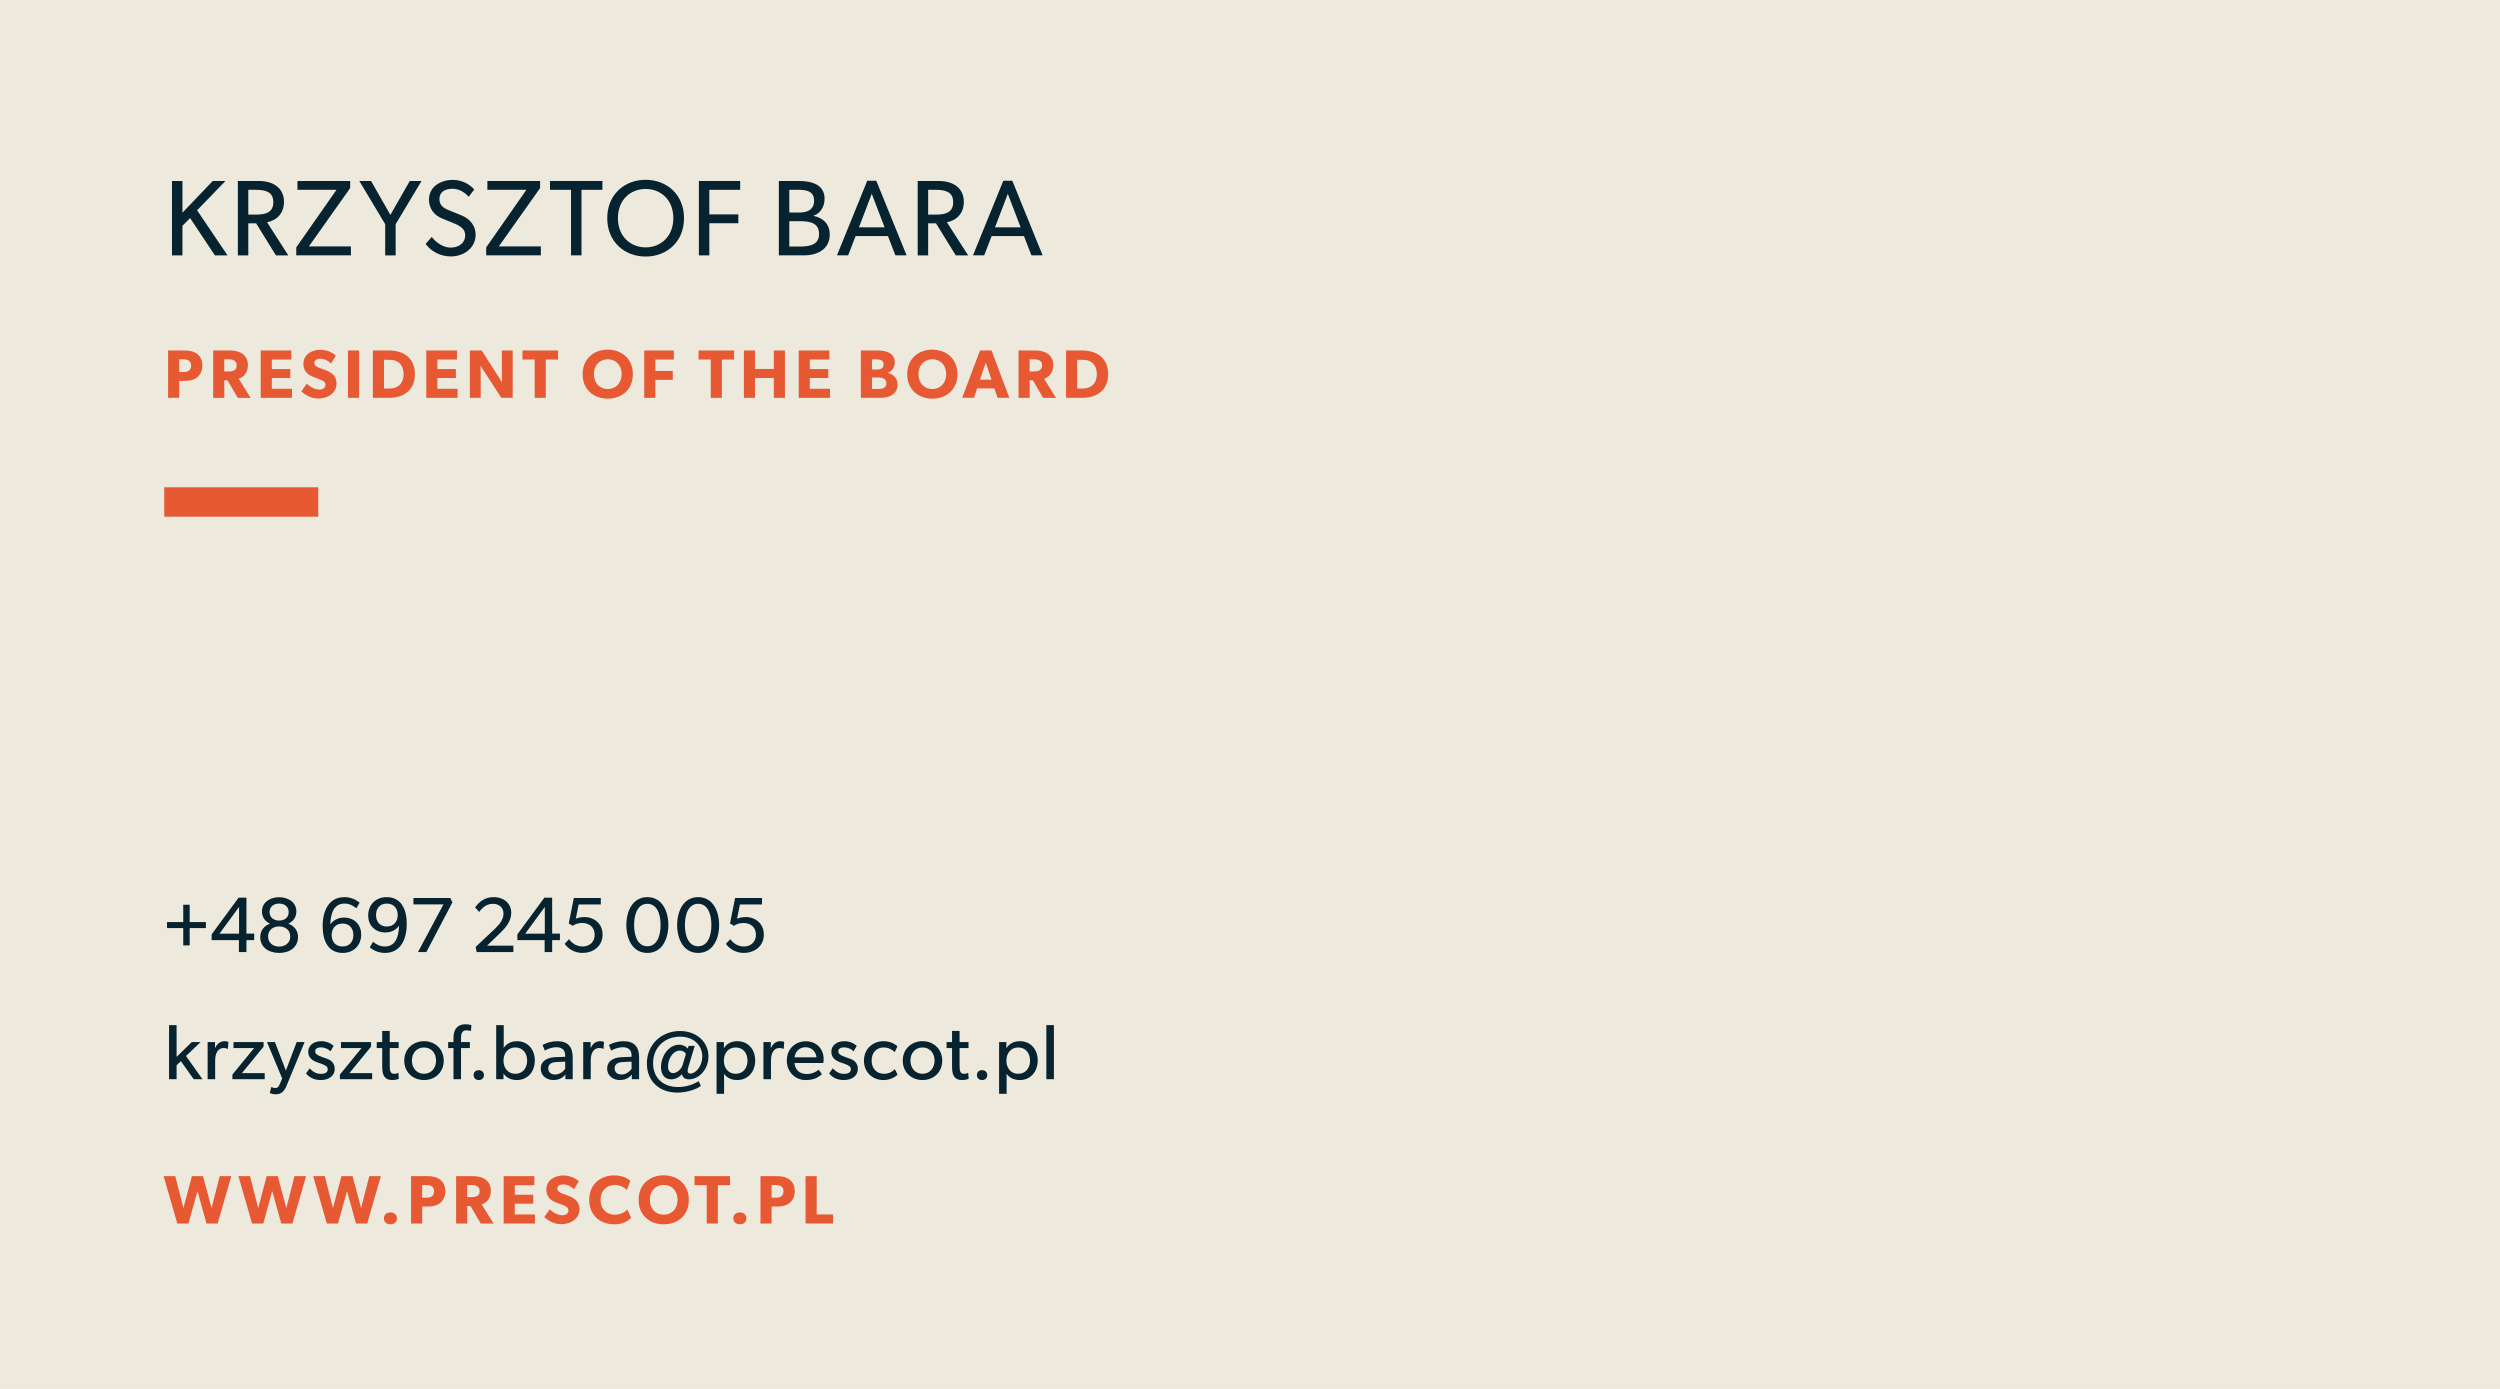
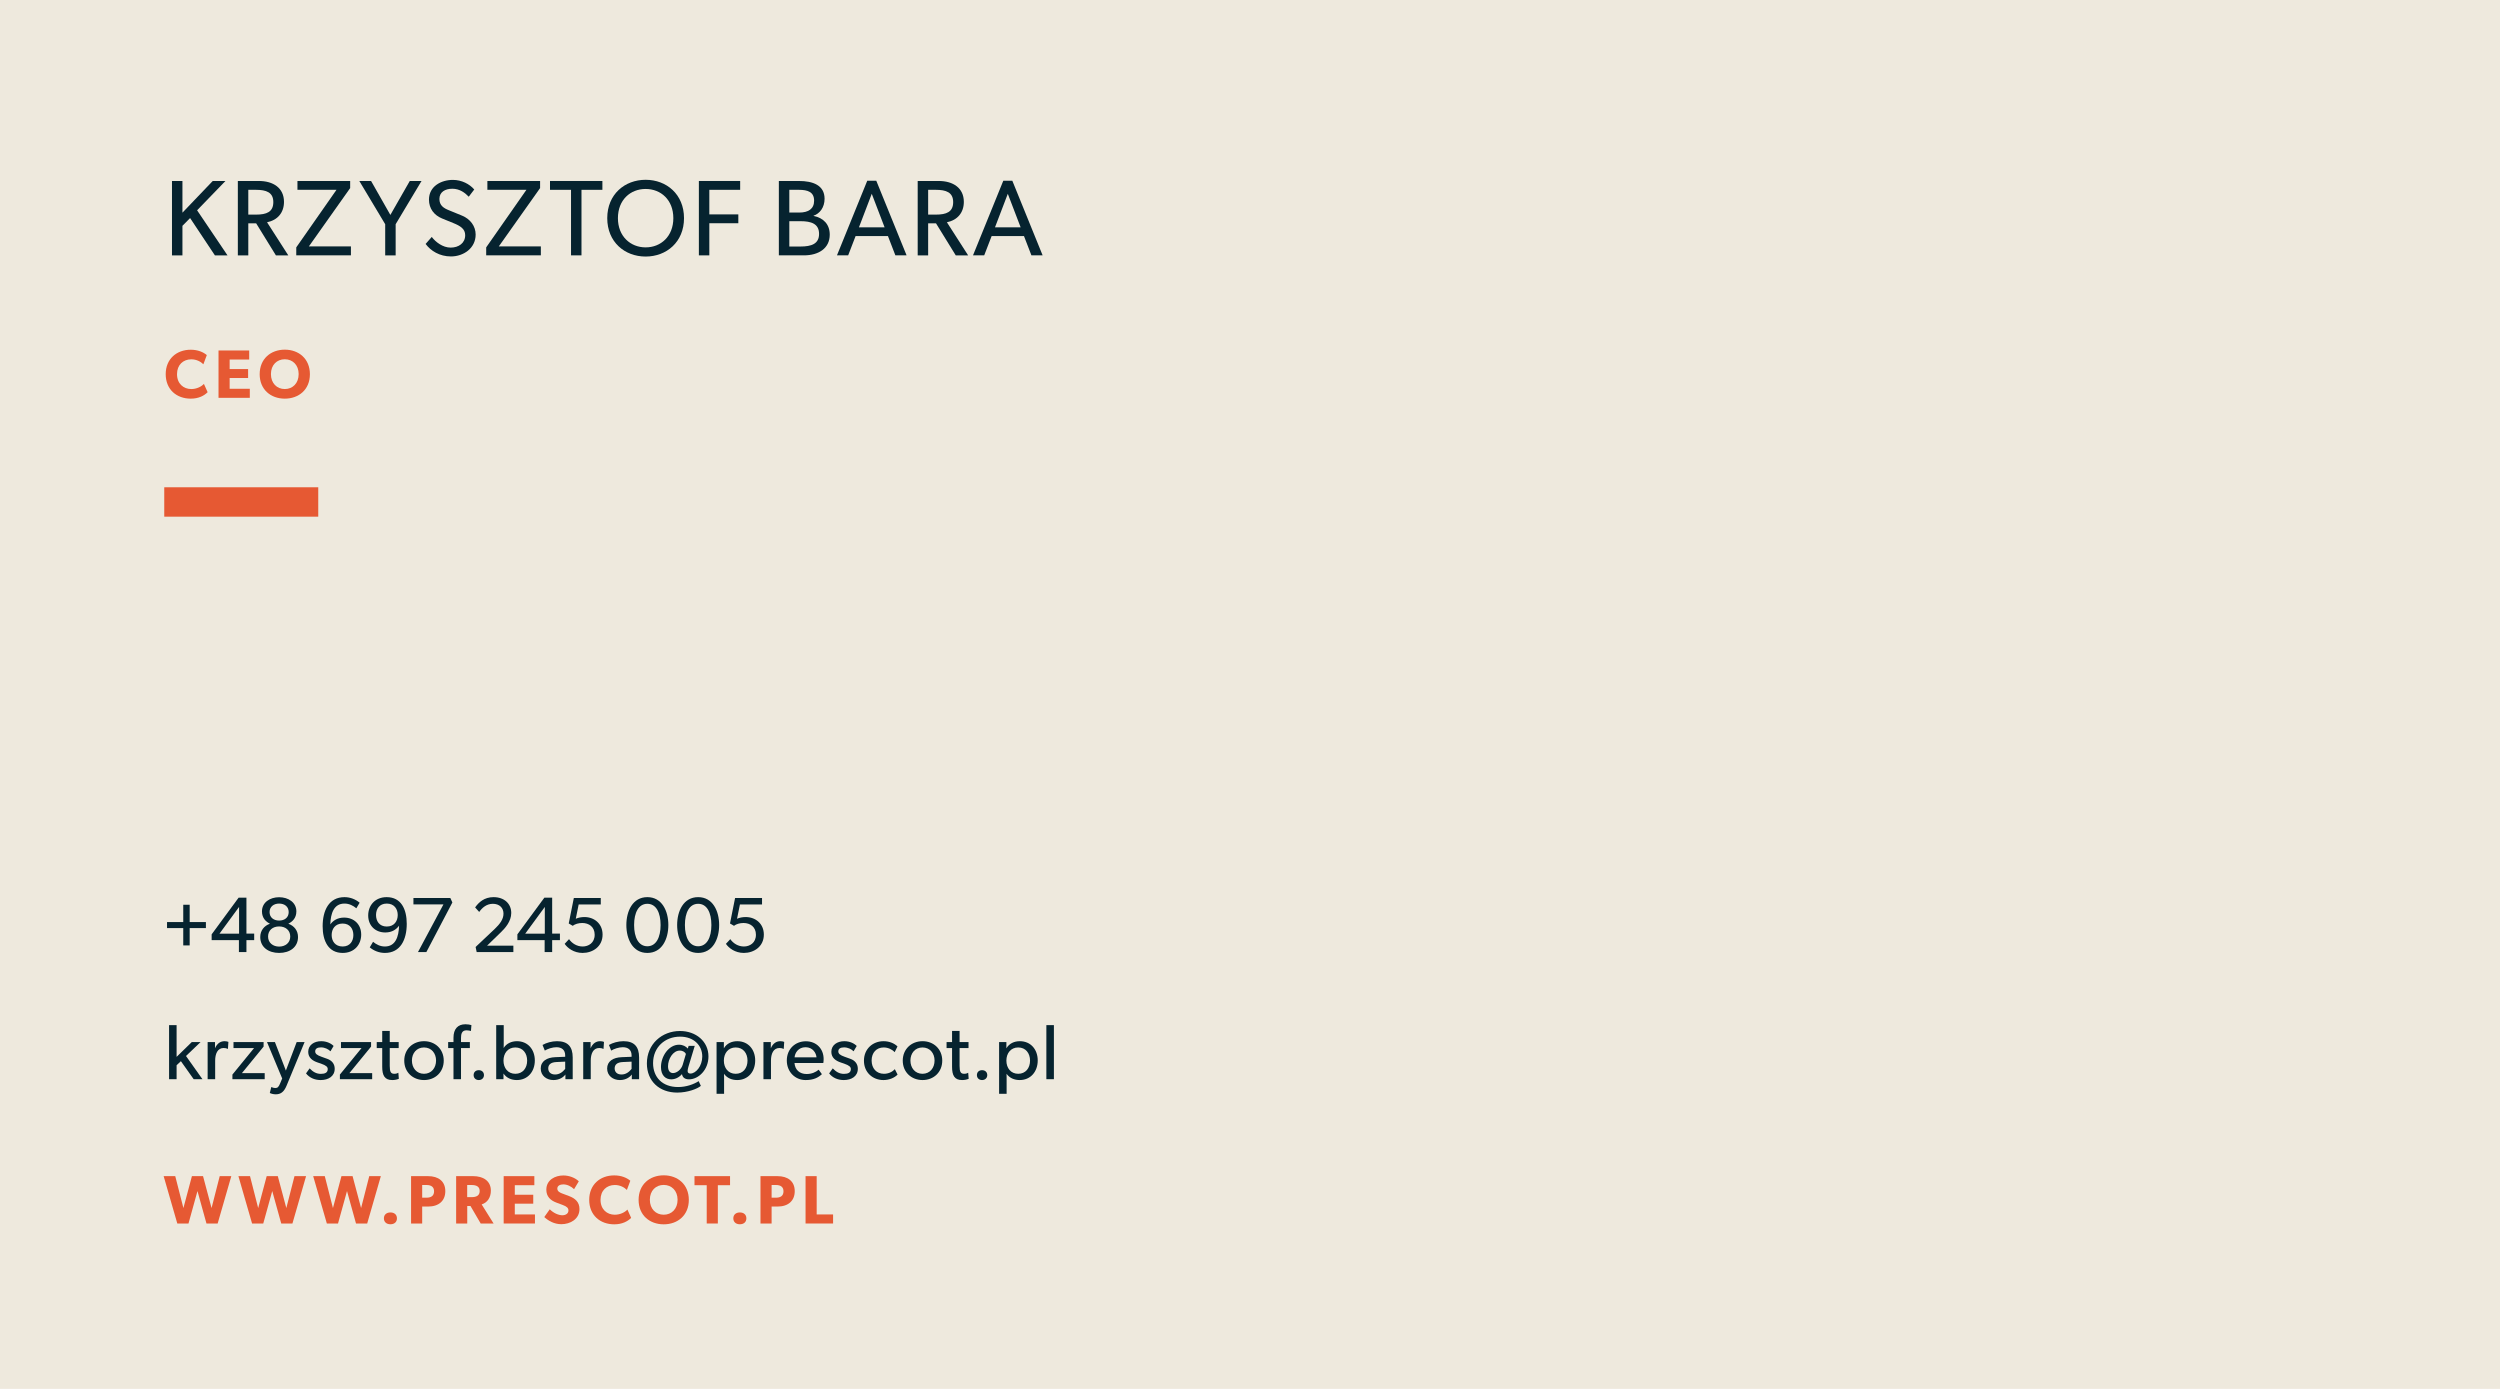
<svg xmlns="http://www.w3.org/2000/svg" version="1.1" width="255.118" height="141.732" viewBox="0 0 255.118 141.732">
  <defs>
    <clipPath id="clip_1">
      <path transform="matrix(1,0,0,-1,-4.251969,145.984)" d="M4.252 4.252H259.37V145.984H4.252Z" clip-rule="evenodd" />
    </clipPath>
    <clipPath id="clip_2">
      <path transform="matrix(1,0,0,-1,-4.251969,145.984)" d="M0 150.236H263.622V0H0Z" />
    </clipPath>
  </defs>
  <g clip-path="url(#clip_1)">
    <path transform="matrix(1,0,0,-1,-4.251969,145.984)" d="M0 0H263.622V150.236H0Z" fill="#eee9dd" />
    <path transform="matrix(1,0,0,-1,16.69963,120.0222)" d="M0 0H1.184L2.017-3.257 2.885 0H4.02L4.889-3.257 5.722 0H6.905L5.512-4.833H4.37L3.452-1.521 2.535-4.833H1.394Z" fill="#e65933" />
    <path transform="matrix(1,0,0,-1,24.32953,120.0222)" d="M0 0H1.184L2.017-3.257 2.885 0H4.02L4.889-3.257 5.722 0H6.905L5.512-4.833H4.37L3.452-1.521 2.535-4.833H1.394Z" fill="#e65933" />
    <path transform="matrix(1,0,0,-1,31.95933,120.0222)" d="M0 0H1.184L2.017-3.257 2.885 0H4.02L4.889-3.257 5.722 0H6.905L5.512-4.833H4.37L3.452-1.521 2.535-4.833H1.394Z" fill="#e65933" />
    <g clip-path="url(#clip_2)">
      <path transform="matrix(1,0,0,-1,39.17613,124.3298)" d="M0 0C0 .378 .273 .603 .665 .603 1.064 .603 1.331 .378 1.331 0 1.331-.378 1.064-.603 .665-.603 .273-.603 0-.378 0 0" fill="#e65933" />
      <path transform="matrix(1,0,0,-1,44.29433,121.57)" d="M0 0C0 .427-.266 .644-.777 .644H-1.212V-.651H-.777C-.301-.651 0-.463 0 0M-2.346 1.548H-.616C.441 1.548 1.148 1.029 1.148 .014 1.148-.953 .505-1.556-.616-1.556H-1.212V-3.285H-2.346Z" fill="#e65933" />
      <path transform="matrix(1,0,0,-1,48.94963,121.5427)" d="M0 0C0 .441-.315 .616-.827 .616H-1.275V-.623H-.827C-.337-.623 0-.462 0 0M-2.402 1.521H-.666C.356 1.521 1.142 1.037 1.142 .042 1.142-.651 .798-1.177 .203-1.365L1.421-3.313H.104L-.939-1.526H-1.269V-3.313H-2.402Z" fill="#e65933" />
      <path transform="matrix(1,0,0,-1,51.39783,120.0222)" d="M0 0H3.131V-.925H1.135V-1.898H3.019V-2.809H1.135V-3.908H3.193V-4.833H0Z" fill="#e65933" />
      <path transform="matrix(1,0,0,-1,55.54143,124.197)" d="M0 0 .561 .792C.932 .413 1.45 .183 1.842 .183 2.179 .183 2.466 .351 2.466 .673 2.466 .918 2.298 1.079 1.898 1.226L1.226 1.478C.631 1.702 .21 2.095 .21 2.788 .21 3.811 1.128 4.244 1.947 4.244 2.55 4.244 3.152 4.006 3.523 3.649L3.04 2.844C2.76 3.124 2.34 3.334 1.94 3.334 1.611 3.334 1.331 3.194 1.331 2.906 1.331 2.599 1.639 2.479 1.821 2.409L2.543 2.137C3.152 1.905 3.593 1.527 3.593 .819 3.593-.217 2.641-.729 1.744-.729 1.016-.729 .42-.385 0 0" fill="#e65933" />
      <path transform="matrix(1,0,0,-1,60.12734,122.4392)" d="M0 0C0 1.555 1.12 2.493 2.549 2.493 3.284 2.493 3.838 2.248 4.195 1.947L3.845 1.009C3.578 1.275 3.151 1.513 2.612 1.513 1.785 1.513 1.155 .953 1.155 0 1.155-.966 1.807-1.52 2.612-1.52 3.158-1.52 3.648-1.268 3.9-.994L4.279-1.842C3.922-2.199 3.361-2.5 2.556-2.5 1.106-2.5 0-1.562 0 0" fill="#e65933" />
      <path transform="matrix(1,0,0,-1,69.14493,122.4323)" d="M0 0C0 .925-.609 1.514-1.415 1.514-2.22 1.514-2.829 .932-2.829 0-2.829-.938-2.22-1.526-1.415-1.526-.609-1.526 0-.938 0 0M-3.978-.014C-3.978 1.556-2.851 2.494-1.415 2.494 .021 2.494 1.148 1.556 1.148-.014 1.148-1.575 .021-2.507-1.415-2.507-2.851-2.507-3.978-1.575-3.978-.014" fill="#e65933" />
      <path transform="matrix(1,0,0,-1,72.11853,120.947)" d="M0 0H-1.247V.925H2.381V0H1.135V-3.908H0Z" fill="#e65933" />
      <path transform="matrix(1,0,0,-1,74.83344,124.3298)" d="M0 0C0 .378 .273 .603 .666 .603 1.065 .603 1.331 .378 1.331 0 1.331-.378 1.065-.603 .666-.603 .273-.603 0-.378 0 0" fill="#e65933" />
      <path transform="matrix(1,0,0,-1,79.95253,121.57)" d="M0 0C0 .427-.267 .644-.777 .644H-1.212V-.651H-.777C-.302-.651 0-.463 0 0M-2.347 1.548H-.616C.44 1.548 1.148 1.029 1.148 .014 1.148-.953 .504-1.556-.616-1.556H-1.212V-3.285H-2.347Z" fill="#e65933" />
      <path transform="matrix(1,0,0,-1,82.20453,120.0222)" d="M0 0H1.135V-3.908H2.809V-4.833H0Z" fill="#e65933" />
      <path transform="matrix(1,0,0,-1,17.55023,18.46852)" d="M0 0H1.067V-3.234L4.159 0H5.457L2.563-2.992 5.666-7.591H4.379L1.849-3.784 1.067-4.576V-7.591H0Z" fill="#06232f" />
      <path transform="matrix(1,0,0,-1,27.89103,20.62473)" d="M0 0C0 1.001-.727 1.254-1.771 1.254H-2.553V-1.276H-1.771C-.693-1.276 0-1.012 0 0M-3.62 2.156H-1.475C-.033 2.156 1.089 1.464 1.089 .022 1.089-1.089 .418-1.848-.639-2.057L1.528-5.435H.264L-1.75-2.167H-2.553V-5.435H-3.62Z" fill="#06232f" />
      <path transform="matrix(1,0,0,-1,30.23283,25.24483)" d="M0 0 4.104 5.874H.121V6.776H5.501V6.051L1.287 .099H5.578V-.814H0Z" fill="#06232f" />
      <path transform="matrix(1,0,0,-1,39.30803,22.87962)" d="M0 0-2.641 4.411H-1.441L.528 .946 2.509 4.411H3.708L1.067 0V-3.18H0Z" fill="#06232f" />
      <path transform="matrix(1,0,0,-1,43.43303,24.89333)" d="M0 0 .628 .715C1.013 .198 1.75-.374 2.553-.374 3.378-.374 4.038 .088 4.038 .892 4.038 1.529 3.554 1.838 2.816 2.135L1.684 2.597C.869 2.927 .342 3.608 .342 4.521 .342 5.875 1.573 6.535 2.784 6.535 3.675 6.535 4.479 6.117 4.962 5.556L4.401 4.819C4.027 5.215 3.477 5.633 2.729 5.633 1.98 5.633 1.408 5.292 1.408 4.588 1.408 3.928 1.838 3.652 2.388 3.433L3.73 2.883C4.555 2.542 5.105 1.815 5.105 .957 5.105-.451 3.851-1.276 2.586-1.276 1.431-1.276 .518-.704 0 0" fill="#06232f" />
      <path transform="matrix(1,0,0,-1,49.61463,25.24483)" d="M0 0 4.104 5.874H.121V6.776H5.501V6.051L1.287 .099H5.578V-.814H0Z" fill="#06232f" />
      <path transform="matrix(1,0,0,-1,58.27183,19.37083)" d="M0 0H-2.146V.902H3.201V0H1.067V-6.688H0Z" fill="#06232f" />
      <path transform="matrix(1,0,0,-1,68.71233,22.26343)" d="M0 0C0 1.87-1.276 2.981-2.828 2.981-4.379 2.981-5.655 1.87-5.655 0-5.655-1.859-4.368-2.981-2.828-2.981-1.276-2.981 0-1.859 0 0M-6.744 0C-6.744 2.431-4.962 3.916-2.828 3.916-.693 3.916 1.089 2.431 1.089 0 1.089-2.432-.693-3.917-2.828-3.917-4.962-3.917-6.744-2.432-6.744 0" fill="#06232f" />
      <path transform="matrix(1,0,0,-1,71.31773,18.46852)" d="M0 0H4.214V-.902H1.067V-3.41H4.026V-4.312H1.067V-7.591H0Z" fill="#06232f" />
      <path transform="matrix(1,0,0,-1,83.58344,23.86983)" d="M0 0C0 1.045-.813 1.298-1.892 1.298H-3.036V-1.287H-1.892C-.792-1.287 0-1.023 0 0M-.506 3.389C-.506 4.279-1.155 4.499-2.057 4.499H-3.036V2.178H-2.035C-1.089 2.178-.506 2.552-.506 3.389M-4.104 5.401H-2.057C-.638 5.401 .562 4.973 .562 3.586 .562 2.695 .066 2.068-.561 1.859V1.837C.462 1.628 1.09 .968 1.09-.077 1.09-1.485-.065-2.189-1.54-2.189H-4.104Z" fill="#06232f" />
      <path transform="matrix(1,0,0,-1,90.27094,23.19892)" d="M0 0-1.31 3.422-2.618 0ZM-1.771 4.753H-.848L2.244-2.86H1.1L.341-.891H-2.96L-3.719-2.86H-4.862Z" fill="#06232f" />
      <path transform="matrix(1,0,0,-1,97.26793,20.62473)" d="M0 0C0 1.001-.727 1.254-1.771 1.254H-2.553V-1.276H-1.771C-.693-1.276 0-1.012 0 0M-3.62 2.156H-1.475C-.033 2.156 1.089 1.464 1.089 .022 1.089-1.089 .418-1.848-.639-2.057L1.528-5.435H.264L-1.75-2.167H-2.553V-5.435H-3.62Z" fill="#06232f" />
      <path transform="matrix(1,0,0,-1,104.1537,23.19892)" d="M0 0-1.31 3.422-2.618 0ZM-1.771 4.753H-.848L2.244-2.86H1.1L.341-.891H-2.96L-3.719-2.86H-4.862Z" fill="#06232f" />
      <path transform="matrix(1,0,0,-1,18.70063,94.70873)" d="M0 0H-1.655V.615H0V2.382H.655V.615H2.311V0H.655V-1.768H0Z" fill="#06232f" />
      <path transform="matrix(1,0,0,-1,24.39593,95.27712)" d="M0 0V2.727L-1.999 0ZM-.016-.663H-2.798V-.071L-.048 3.67H.752V.008H1.543V-.663H.752V-1.879H-.016Z" fill="#06232f" />
      <path transform="matrix(1,0,0,-1,29.46033,93.07782)" d="M0 0C0 .552-.416 .871-.976 .871-1.527 .871-1.951 .552-1.951 0-1.951-.552-1.527-.863-.976-.863-.416-.863 0-.552 0 0M.159-2.495C.159-1.847-.328-1.463-.976-1.463-1.623-1.463-2.104-1.847-2.104-2.495-2.104-3.143-1.592-3.519-.976-3.519-.353-3.519 .159-3.143 .159-2.495M-2.902-2.543C-2.902-1.879-2.503-1.399-1.928-1.191V-1.176C-2.287-1-2.727-.64-2.727 .072-2.727 .999-1.903 1.519-.976 1.519-.049 1.519 .783 .999 .783 .072 .783-.64 .335-1-.024-1.176V-1.191C.552-1.399 .951-1.879 .951-2.543 .951-3.582 .111-4.166-.976-4.166-2.063-4.166-2.902-3.582-2.902-2.543" fill="#06232f" />
      <path transform="matrix(1,0,0,-1,36.05993,95.42062)" d="M0 0C0 .615-.336 1.175-1.096 1.175-1.863 1.175-2.215 .615-2.215 0-2.215-.607-1.863-1.167-1.096-1.167-.336-1.167 0-.607 0 0M-3.135 .903C-3.135 2.494-2.503 3.87-.904 3.87-.305 3.87 .239 3.638 .64 3.302L.304 2.734C-.017 2.998-.416 3.214-.904 3.214-1.991 3.214-2.319 2.215-2.352 1.087-2.087 1.455-1.647 1.783-.944 1.783 .048 1.783 .799 1.111 .799 .048 .799-.983 .096-1.823-1.088-1.823-2.567-1.823-3.135-.584-3.135 .903" fill="#06232f" />
      <path transform="matrix(1,0,0,-1,40.58733,93.37373)" d="M0 0C0 .607-.352 1.167-1.119 1.167-1.879 1.167-2.215 .607-2.215 0-2.215-.616-1.879-1.176-1.119-1.176-.352-1.176 0-.616 0 0M-2.854-3.303-2.519-2.734C-2.198-2.998-1.799-3.214-1.311-3.214-.224-3.214 .104-2.215 .137-1.088-.128-1.455-.567-1.783-1.271-1.783-2.263-1.783-3.014-1.111-3.014-.048-3.014 .983-2.311 1.823-1.127 1.823 .353 1.823 .92 .584 .92-.903 .92-2.495 .288-3.87-1.311-3.87-1.91-3.87-2.454-3.638-2.854-3.303" fill="#06232f" />
      <path transform="matrix(1,0,0,-1,45.25133,92.29463)" d="M0 0H-3.062V.656H.704L.912 .2-1.742-4.861H-2.598Z" fill="#06232f" />
      <path transform="matrix(1,0,0,-1,48.53363,96.63643)" d="M0 0 1.959 1.848C2.479 2.343 2.846 2.831 2.846 3.398 2.846 3.982 2.446 4.406 1.759 4.406 1.103 4.406 .655 3.982 .367 3.574L-.049 4.038C.319 4.558 .887 5.086 1.831 5.086 2.918 5.086 3.638 4.422 3.638 3.471 3.638 2.607 3.014 1.919 2.574 1.495L1.175 .137H3.854V-.52H.111Z" fill="#06232f" />
      <path transform="matrix(1,0,0,-1,55.59613,95.27712)" d="M0 0V2.727L-1.999 0ZM-.017-.663H-2.799V-.071L-.048 3.67H.751V.008H1.543V-.663H.751V-1.879H-.017Z" fill="#06232f" />
      <path transform="matrix(1,0,0,-1,57.62153,96.31613)" d="M0 0 .447 .479C.751 .04 1.255-.271 1.839-.271 2.423-.271 3.063 .088 3.063 .928 3.063 1.743 2.463 2.127 1.799 2.127 1.423 2.127 1.056 2.022 .823 1.839L.416 2.079 .936 4.678H3.686V4.021H1.431L1.135 2.559C1.391 2.679 1.719 2.734 2.022 2.734 3.006 2.734 3.87 2.07 3.87 .943 3.87-.288 2.854-.928 1.831-.928 .928-.928 .288-.424 0 0" fill="#06232f" />
      <path transform="matrix(1,0,0,-1,67.41153,94.39723)" d="M0 0C0 1.271-.456 2.167-1.352 2.167-2.247 2.167-2.703 1.271-2.703 0-2.703-1.264-2.247-2.167-1.352-2.167-.456-2.167 0-1.264 0 0M-3.494 0C-3.494 1.439-2.839 2.847-1.352 2.847 .136 2.847 .791 1.439 .791 0 .791-1.432 .144-2.847-1.352-2.847-2.847-2.847-3.494-1.432-3.494 0" fill="#06232f" />
      <path transform="matrix(1,0,0,-1,72.59513,94.39723)" d="M0 0C0 1.271-.455 2.167-1.351 2.167-2.246 2.167-2.702 1.271-2.702 0-2.702-1.264-2.246-2.167-1.351-2.167-.455-2.167 0-1.264 0 0M-3.494 0C-3.494 1.439-2.838 2.847-1.351 2.847 .137 2.847 .792 1.439 .792 0 .792-1.432 .145-2.847-1.351-2.847-2.846-2.847-3.494-1.432-3.494 0" fill="#06232f" />
      <path transform="matrix(1,0,0,-1,74.07753,96.31613)" d="M0 0 .447 .479C.751 .04 1.255-.271 1.839-.271 2.423-.271 3.063 .088 3.063 .928 3.063 1.743 2.463 2.127 1.799 2.127 1.423 2.127 1.056 2.022 .823 1.839L.416 2.079 .936 4.678H3.686V4.021H1.431L1.135 2.559C1.391 2.679 1.719 2.734 2.022 2.734 3.006 2.734 3.87 2.07 3.87 .943 3.87-.288 2.854-.928 1.831-.928 .928-.928 .288-.424 0 0" fill="#06232f" />
      <path transform="matrix(1,0,0,-1,17.25333,104.611)" d="M0 0H.768V-3.238L2.318-1.728H3.214L1.727-3.15 3.405-5.518H2.51L1.207-3.679 .768-4.094V-5.518H0Z" fill="#06232f" />
      <path transform="matrix(1,0,0,-1,21.18883,106.3386)" d="M0 0H.752V-.632C.976-.12 1.327 .088 1.735 .088 1.887 .088 2.031 .056 2.119 .016L2.071-.703C1.943-.64 1.791-.607 1.631-.607 1.008-.607 .768-1.207 .768-1.895V-3.79H0Z" fill="#06232f" />
      <path transform="matrix(1,0,0,-1,23.71723,109.6569)" d="M0 0 2.207 2.703H.111V3.318H3.182V2.854L.968 .145H3.294V-.472H0Z" fill="#06232f" />
      <path transform="matrix(1,0,0,-1,27.53263,111.5358)" d="M0 0 .152 .607C.272 .552 .432 .504 .552 .504 .808 .504 .904 .624 1.056 .983L1.264 1.479-.287 5.197H.521L1.64 2.287 2.743 5.197H3.551L1.711 .744C1.439 .088 1.096-.136 .608-.136 .353-.136 .12-.063 0 0" fill="#06232f" />
      <path transform="matrix(1,0,0,-1,31.22893,109.5368)" d="M0 0 .368 .512C.704 .16 1.048-.048 1.512-.048 1.927-.048 2.215 .072 2.215 .439 2.215 .655 2.071 .808 1.52 1L1.191 1.111C.687 1.279 .224 1.583 .224 2.199 .224 2.902 .832 3.286 1.552 3.286 2.119 3.286 2.575 3.047 2.814 2.799L2.495 2.255C2.271 2.479 1.911 2.654 1.527 2.654 1.176 2.654 .936 2.535 .936 2.247 .936 2.007 1.111 1.863 1.583 1.695L2.183 1.479C2.623 1.319 2.927 .983 2.927 .472 2.927-.296 2.279-.68 1.495-.68 .848-.68 .32-.416 0 0" fill="#06232f" />
      <path transform="matrix(1,0,0,-1,34.68493,109.6569)" d="M0 0 2.207 2.703H.111V3.318H3.182V2.854L.968 .145H3.294V-.472H0Z" fill="#06232f" />
      <path transform="matrix(1,0,0,-1,39.00433,108.8571)" d="M0 0V1.903H-.56V2.519H0V3.654H.768V2.519H1.68V1.903H.768V.08C.768-.527 .88-.72 1.239-.72 1.424-.72 1.575-.664 1.647-.615L1.695-1.231C1.495-1.319 1.256-1.359 1.023-1.359 .248-1.359 0-.888 0 0" fill="#06232f" />
      <path transform="matrix(1,0,0,-1,44.49843,108.2253)" d="M0 0C0 .743-.472 1.335-1.231 1.335-1.99 1.335-2.463 .743-2.463 0-2.463-.752-1.99-1.352-1.231-1.352-.472-1.352 0-.752 0 0M-3.246-.008C-3.246 1.167-2.366 1.975-1.223 1.975-.096 1.975 .784 1.167 .784-.008 .784-1.191-.096-1.991-1.223-1.991-2.366-1.991-3.246-1.191-3.246-.008" fill="#06232f" />
      <path transform="matrix(1,0,0,-1,46.27674,106.9538)" d="M0 0H-.544V.615H0V1.055C0 1.942 .432 2.431 1.223 2.431 1.447 2.431 1.711 2.391 1.831 2.343L1.782 1.743C1.711 1.767 1.503 1.814 1.335 1.814 .848 1.814 .768 1.438 .768 1.023V.615H1.671V0H.768V-3.175H0Z" fill="#06232f" />
      <path transform="matrix(1,0,0,-1,48.33243,109.7126)" d="M0 0C0 .312 .216 .504 .527 .504 .831 .504 1.055 .312 1.055 0 1.055-.296 .831-.504 .527-.504 .216-.504 0-.296 0 0" fill="#06232f" />
      <path transform="matrix(1,0,0,-1,53.79433,108.2331)" d="M0 0C0 .759-.447 1.343-1.207 1.343-1.959 1.343-2.415 .759-2.415 0-2.415-.76-1.959-1.344-1.207-1.344-.447-1.344 0-.76 0 0M-2.415-1.319V-1.896H-3.158V3.622H-2.391V1.719C-2.391 1.575-2.391 1.359-2.398 1.287-2.119 1.743-1.607 1.982-1.039 1.982 .072 1.982 .783 1.135 .783 .016 .783-1.111 .072-1.983-1.056-1.983-1.607-1.983-2.103-1.775-2.415-1.319" fill="#06232f" />
      <path transform="matrix(1,0,0,-1,57.67523,109.0808)" d="M0 0V.743L-.88 .703C-1.495 .68-1.728 .416-1.728 .056-1.728-.304-1.487-.568-1.032-.568-.6-.568-.272-.336 0 0M-2.495 .04C-2.495 .783-1.879 1.167-1.008 1.199L0 1.239V1.383C0 1.935-.344 2.215-.896 2.215-1.304 2.215-1.8 2.047-2.079 1.871L-2.312 2.446C-1.919 2.67-1.367 2.83-.832 2.83 .256 2.83 .768 2.286 .768 1.167V-1.048H.023V-.568C-.145-.808-.561-1.136-1.191-1.136-1.896-1.136-2.495-.696-2.495 .04" fill="#06232f" />
      <path transform="matrix(1,0,0,-1,59.51604,106.3386)" d="M0 0H.752V-.632C.976-.12 1.327 .088 1.735 .088 1.887 .088 2.031 .056 2.119 .016L2.071-.703C1.943-.64 1.791-.607 1.631-.607 1.008-.607 .768-1.207 .768-1.895V-3.79H0Z" fill="#06232f" />
      <path transform="matrix(1,0,0,-1,64.45063,109.0808)" d="M0 0V.743L-.88 .703C-1.495 .68-1.727 .416-1.727 .056-1.727-.304-1.487-.568-1.031-.568-.6-.568-.271-.336 0 0M-2.494 .04C-2.494 .783-1.879 1.167-1.008 1.199L0 1.239V1.383C0 1.935-.344 2.215-.896 2.215-1.303 2.215-1.799 2.047-2.079 1.871L-2.311 2.446C-1.919 2.67-1.367 2.83-.831 2.83 .256 2.83 .768 2.286 .768 1.167V-1.048H.024V-.568C-.144-.808-.56-1.136-1.191-1.136-1.895-1.136-2.494-.696-2.494 .04" fill="#06232f" />
      <path transform="matrix(1,0,0,-1,69.66543,108.6648)" d="M0 0 .328 1.111C.265 1.271 .04 1.455-.296 1.455-.999 1.455-1.495 .591-1.495-.145-1.495-.664-1.247-.84-.983-.84-.607-.84-.144-.48 0 0M-3.653 .144C-3.653 2.126-2.11 3.454-.279 3.454 1.352 3.454 2.631 2.398 2.631 .855 2.631-.512 1.615-1.479 .648-1.479 .192-1.479-.023-1.256-.071-.944-.392-1.312-.791-1.479-1.167-1.479-1.751-1.479-2.215-1.072-2.215-.225-2.215 .887-1.415 2.055-.375 2.055 .024 2.055 .336 1.879 .521 1.663L.608 1.935H1.231L.584-.2C.536-.36 .504-.544 .504-.632 .504-.8 .608-.888 .792-.888 1.344-.888 1.999-.128 1.999 .855 1.999 1.967 1.151 2.878-.264 2.878-1.799 2.878-3.021 1.807-3.021 .176-3.021-1.279-2.055-2.264-.472-2.264 .376-2.264 1.128-1.983 1.632-1.663L1.855-2.144C1.52-2.439 .512-2.831-.552-2.831-2.382-2.831-3.653-1.663-3.653 .144" fill="#06232f" />
      <path transform="matrix(1,0,0,-1,76.28163,108.2331)" d="M0 0C0 .759-.447 1.343-1.207 1.343-1.959 1.343-2.414 .759-2.414 0-2.414-.76-1.959-1.344-1.207-1.344-.447-1.344 0-.76 0 0M-3.158 1.895H-2.414V1.255C-2.119 1.759-1.607 1.982-1.039 1.982 .072 1.982 .784 1.135 .784 .016 .784-1.111 .072-1.983-1.056-1.983-1.599-1.983-2.087-1.783-2.398-1.344-2.391-1.416-2.391-1.632-2.391-1.775V-3.383H-3.158Z" fill="#06232f" />
      <path transform="matrix(1,0,0,-1,77.90763,106.3386)" d="M0 0H.752V-.632C.976-.12 1.327 .088 1.735 .088 1.887 .088 2.031 .056 2.119 .016L2.071-.703C1.943-.64 1.791-.607 1.631-.607 1.008-.607 .768-1.207 .768-1.895V-3.79H0Z" fill="#06232f" />
      <path transform="matrix(1,0,0,-1,82.20253,106.8659)" d="M0 0C-.744 0-1.088-.6-1.119-1.031H1.119C1.087-.6 .743 0 0 0M-1.911-1.359C-1.911-.16-1.031 .607 .032 .607 1.096 .607 1.847-.145 1.847-1.208 1.847-1.376 1.831-1.527 1.814-1.607H-1.128C-1.071-2.319-.592-2.734 .104-2.734 .624-2.734 1.023-2.559 1.343-2.295L1.671-2.751C1.303-3.087 .848-3.351 .008-3.351-1.056-3.351-1.911-2.519-1.911-1.359" fill="#06232f" />
      <path transform="matrix(1,0,0,-1,84.61173,109.5368)" d="M0 0 .368 .512C.704 .16 1.048-.048 1.512-.048 1.927-.048 2.215 .072 2.215 .439 2.215 .655 2.071 .808 1.52 1L1.191 1.111C.687 1.279 .224 1.583 .224 2.199 .224 2.902 .832 3.286 1.552 3.286 2.119 3.286 2.575 3.047 2.814 2.799L2.495 2.255C2.271 2.479 1.911 2.654 1.527 2.654 1.176 2.654 .936 2.535 .936 2.247 .936 2.007 1.111 1.863 1.583 1.695L2.183 1.479C2.623 1.319 2.927 .983 2.927 .472 2.927-.296 2.279-.68 1.495-.68 .848-.68 .32-.416 0 0" fill="#06232f" />
      <path transform="matrix(1,0,0,-1,88.16353,108.2419)" d="M0 0C0 1.216 .911 1.991 1.999 1.991 2.591 1.991 3.11 1.768 3.422 1.456L3.135 .872C2.854 1.168 2.446 1.352 2.015 1.352 1.287 1.352 .783 .832 .783 .017 .783-.775 1.271-1.335 2.039-1.335 2.486-1.335 2.879-1.159 3.15-.863L3.431-1.415C3.143-1.727 2.599-1.975 1.991-1.975 .911-1.975 0-1.215 0 0" fill="#06232f" />
      <path transform="matrix(1,0,0,-1,95.36953,108.2253)" d="M0 0C0 .743-.472 1.335-1.231 1.335-1.99 1.335-2.463 .743-2.463 0-2.463-.752-1.99-1.352-1.231-1.352-.472-1.352 0-.752 0 0M-3.246-.008C-3.246 1.167-2.366 1.975-1.223 1.975-.096 1.975 .784 1.167 .784-.008 .784-1.191-.096-1.991-1.223-1.991-2.366-1.991-3.246-1.191-3.246-.008" fill="#06232f" />
      <path transform="matrix(1,0,0,-1,97.15473,108.8571)" d="M0 0V1.903H-.56V2.519H0V3.654H.768V2.519H1.68V1.903H.768V.08C.768-.527 .88-.72 1.239-.72 1.424-.72 1.575-.664 1.647-.615L1.695-1.231C1.495-1.319 1.256-1.359 1.023-1.359 .248-1.359 0-.888 0 0" fill="#06232f" />
      <path transform="matrix(1,0,0,-1,99.69084,109.7126)" d="M0 0C0 .312 .216 .504 .528 .504 .832 .504 1.056 .312 1.056 0 1.056-.296 .832-.504 .528-.504 .216-.504 0-.296 0 0" fill="#06232f" />
      <path transform="matrix(1,0,0,-1,105.1127,108.2331)" d="M0 0C0 .759-.447 1.343-1.207 1.343-1.958 1.343-2.414 .759-2.414 0-2.414-.76-1.958-1.344-1.207-1.344-.447-1.344 0-.76 0 0M-3.157 1.895H-2.414V1.255C-2.118 1.759-1.606 1.982-1.039 1.982 .072 1.982 .784 1.135 .784 .016 .784-1.111 .072-1.983-1.055-1.983-1.599-1.983-2.086-1.783-2.398-1.344-2.39-1.416-2.39-1.632-2.39-1.775V-3.383H-3.157Z" fill="#06232f" />
      <path transform="matrix(1,0,0,-1,-4.251969,145.984)" d="M111.031 41.373H111.799V35.855H111.031Z" fill="#06232f" />
-       <path transform="matrix(1,0,0,-1,19.50043,37.31323)" d="M0 0C0 .428-.266 .645-.777 .645H-1.212V-.651H-.777C-.301-.651 0-.462 0 0M-2.346 1.548H-.616C.441 1.548 1.148 1.03 1.148 .015 1.148-.952 .505-1.555-.616-1.555H-1.212V-3.284H-2.346Z" fill="#e65933" />
-       <path transform="matrix(1,0,0,-1,24.15563,37.28493)" d="M0 0C0 .441-.315 .616-.826 .616H-1.274V-.623H-.826C-.336-.623 0-.462 0 0M-2.402 1.52H-.665C.357 1.52 1.142 1.036 1.142 .042 1.142-.651 .799-1.177 .203-1.365L1.422-3.313H.105L-.938-1.526H-1.268V-3.313H-2.402Z" fill="#e65933" />
-       <path transform="matrix(1,0,0,-1,26.60393,35.76533)" d="M0 0H3.131V-.924H1.135V-1.897H3.019V-2.809H1.135V-3.908H3.193V-4.832H0Z" fill="#e65933" />
-       <path transform="matrix(1,0,0,-1,30.74843,39.93923)" d="M0 0 .56 .791C.932 .413 1.449 .182 1.842 .182 2.178 .182 2.465 .351 2.465 .672 2.465 .917 2.297 1.078 1.897 1.226L1.226 1.478C.63 1.702 .21 2.094 .21 2.787 .21 3.81 1.127 4.244 1.946 4.244 2.549 4.244 3.151 4.006 3.522 3.648L3.039 2.844C2.759 3.124 2.339 3.334 1.939 3.334 1.61 3.334 1.33 3.193 1.33 2.906 1.33 2.599 1.639 2.479 1.82 2.409L2.542 2.136C3.151 1.905 3.593 1.526 3.593 .819 3.593-.217 2.64-.729 1.743-.729 1.016-.729 .42-.386 0 0" fill="#e65933" />
-       <path transform="matrix(1,0,0,-1,-4.251969,145.984)" d="M39.76 110.219H40.895V105.387H39.76Z" fill="#e65933" />
-       <path transform="matrix(1,0,0,-1,41.18693,38.18143)" d="M0 0C0 .841-.462 1.464-1.429 1.464H-2.003V-1.464H-1.429C-.497-1.464 0-.875 0 0M-3.138 2.416H-1.499C.119 2.416 1.155 1.541 1.155 0 1.155-1.541 .119-2.416-1.499-2.416H-3.138Z" fill="#e65933" />
-       <path transform="matrix(1,0,0,-1,43.50233,35.76533)" d="M0 0H3.13V-.924H1.134V-1.897H3.019V-2.809H1.134V-3.908H3.193V-4.832H0Z" fill="#e65933" />
-       <path transform="matrix(1,0,0,-1,47.94763,35.76533)" d="M0 0H1.211L3.284-3.249C3.277-3.193 3.264-2.668 3.264-2.374V0H4.37V-4.832H3.207L1.085-1.555C1.092-1.61 1.106-2.191 1.106-2.486V-4.832H0Z" fill="#e65933" />
-       <path transform="matrix(1,0,0,-1,54.56293,36.68923)" d="M0 0H-1.247V.924H2.381V0H1.135V-3.908H0Z" fill="#e65933" />
-       <path transform="matrix(1,0,0,-1,63.43303,38.17452)" d="M0 0C0 .925-.609 1.513-1.415 1.513-2.22 1.513-2.829 .932-2.829 0-2.829-.938-2.22-1.526-1.415-1.526-.609-1.526 0-.938 0 0M-3.978-.014C-3.978 1.555-2.851 2.493-1.415 2.493 .021 2.493 1.148 1.555 1.148-.014 1.148-1.575 .021-2.507-1.415-2.507-2.851-2.507-3.978-1.575-3.978-.014" fill="#e65933" />
-       <path transform="matrix(1,0,0,-1,65.74163,35.76533)" d="M0 0H3.025V-.924H1.134V-2.087H2.913V-2.997H1.134V-4.832H0Z" fill="#e65933" />
-       <path transform="matrix(1,0,0,-1,72.53163,36.68923)" d="M0 0H-1.247V.924H2.381V0H1.135V-3.908H0Z" fill="#e65933" />
-       <path transform="matrix(1,0,0,-1,75.91253,35.76533)" d="M0 0H1.134V-1.884H3.054V0H4.187V-4.832H3.054V-2.809H1.134V-4.832H0Z" fill="#e65933" />
-       <path transform="matrix(1,0,0,-1,81.50523,35.76533)" d="M0 0H3.13V-.924H1.134V-1.897H3.019V-2.809H1.134V-3.908H3.193V-4.832H0Z" fill="#e65933" />
-       <path transform="matrix(1,0,0,-1,90.44573,39.10623)" d="M0 0C0 .441-.336 .582-.819 .582H-1.464V-.581H-.75C-.309-.581 0-.427 0 0M-.28 1.912C-.28 2.318-.567 2.431-1.009 2.431H-1.464V1.395H-1.002C-.554 1.395-.28 1.534-.28 1.912M-2.599 3.341H-.91C.091 3.341 .861 3.026 .861 2.13 .861 1.576 .532 1.198 .161 1.058V1.044C.756 .911 1.148 .49 1.148-.161 1.148-1.064 .364-1.491-.561-1.491H-2.599Z" fill="#e65933" />
-       <path transform="matrix(1,0,0,-1,96.55703,38.17452)" d="M0 0C0 .925-.609 1.513-1.415 1.513-2.221 1.513-2.83 .932-2.83 0-2.83-.938-2.221-1.526-1.415-1.526-.609-1.526 0-.938 0 0M-3.979-.014C-3.979 1.555-2.851 2.493-1.415 2.493 .021 2.493 1.148 1.555 1.148-.014 1.148-1.575 .021-2.507-1.415-2.507-2.851-2.507-3.979-1.575-3.979-.014" fill="#e65933" />
-       <path transform="matrix(1,0,0,-1,101.1761,38.74192)" d="M0 0-.581 1.737-1.163 0ZM-1.17 2.977H.007L1.828-1.855H.623L.301-.896H-1.464L-1.786-1.855H-2.99Z" fill="#e65933" />
-       <path transform="matrix(1,0,0,-1,106.3422,37.28493)" d="M0 0C0 .441-.315 .616-.826 .616H-1.274V-.623H-.826C-.336-.623 0-.462 0 0M-2.402 1.52H-.665C.357 1.52 1.142 1.036 1.142 .042 1.142-.651 .799-1.177 .203-1.365L1.422-3.313H.105L-.938-1.526H-1.268V-3.313H-2.402Z" fill="#e65933" />
-       <path transform="matrix(1,0,0,-1,111.9291,38.18143)" d="M0 0C0 .841-.463 1.464-1.429 1.464H-2.004V-1.464H-1.429C-.498-1.464 0-.875 0 0M-3.138 2.416H-1.499C.119 2.416 1.155 1.541 1.155 0 1.155-1.541 .119-2.416-1.499-2.416H-3.138Z" fill="#e65933" />
+       <path transform="matrix(1,0,0,-1,16.90953,38.18143)" d="M0 0C0 1.555 1.12 2.493 2.549 2.493 3.284 2.493 3.838 2.248 4.195 1.947L3.845 1.009C3.578 1.274 3.151 1.513 2.612 1.513 1.785 1.513 1.155 .952 1.155 0 1.155-.967 1.807-1.52 2.612-1.52 3.158-1.52 3.648-1.268 3.9-.994L4.279-1.842C3.922-2.199 3.361-2.5 2.556-2.5 1.106-2.5 0-1.562 0 0" fill="#e65933" />
+       <path transform="matrix(1,0,0,-1,22.29923,35.76533)" d="M0 0H3.131V-.924H1.135V-1.897H3.019V-2.809H1.135V-3.908H3.193V-4.832H0Z" fill="#e65933" />
+       <path transform="matrix(1,0,0,-1,30.47693,38.17452)" d="M0 0C0 .925-.609 1.513-1.415 1.513-2.22 1.513-2.829 .932-2.829 0-2.829-.938-2.22-1.526-1.415-1.526-.609-1.526 0-.938 0 0M-3.978-.014C-3.978 1.555-2.851 2.493-1.415 2.493 .021 2.493 1.148 1.555 1.148-.014 1.148-1.575 .021-2.507-1.415-2.507-2.851-2.507-3.978-1.575-3.978-.014" fill="#e65933" />
      <path transform="matrix(1,0,0,-1,16.76193,51.22482)" stroke-width="3" stroke-linecap="butt" stroke-miterlimit="10" stroke-linejoin="miter" fill="none" stroke="#e65933" d="M0 0H15.715" />
    </g>
  </g>
</svg>
